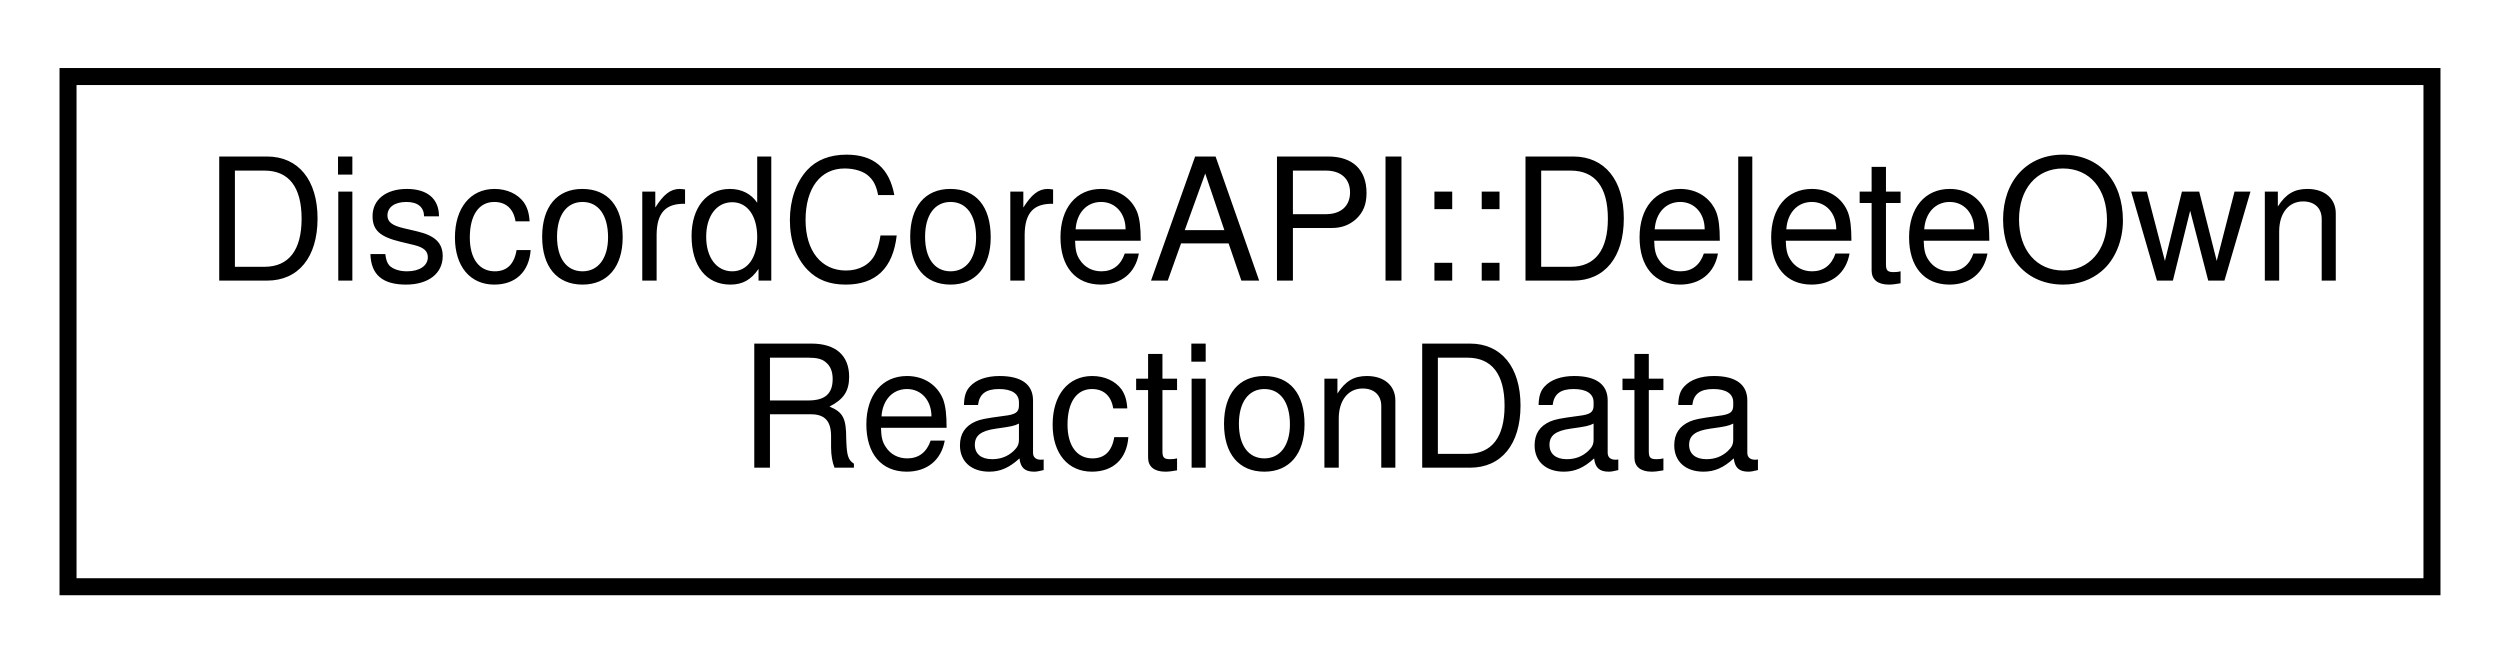
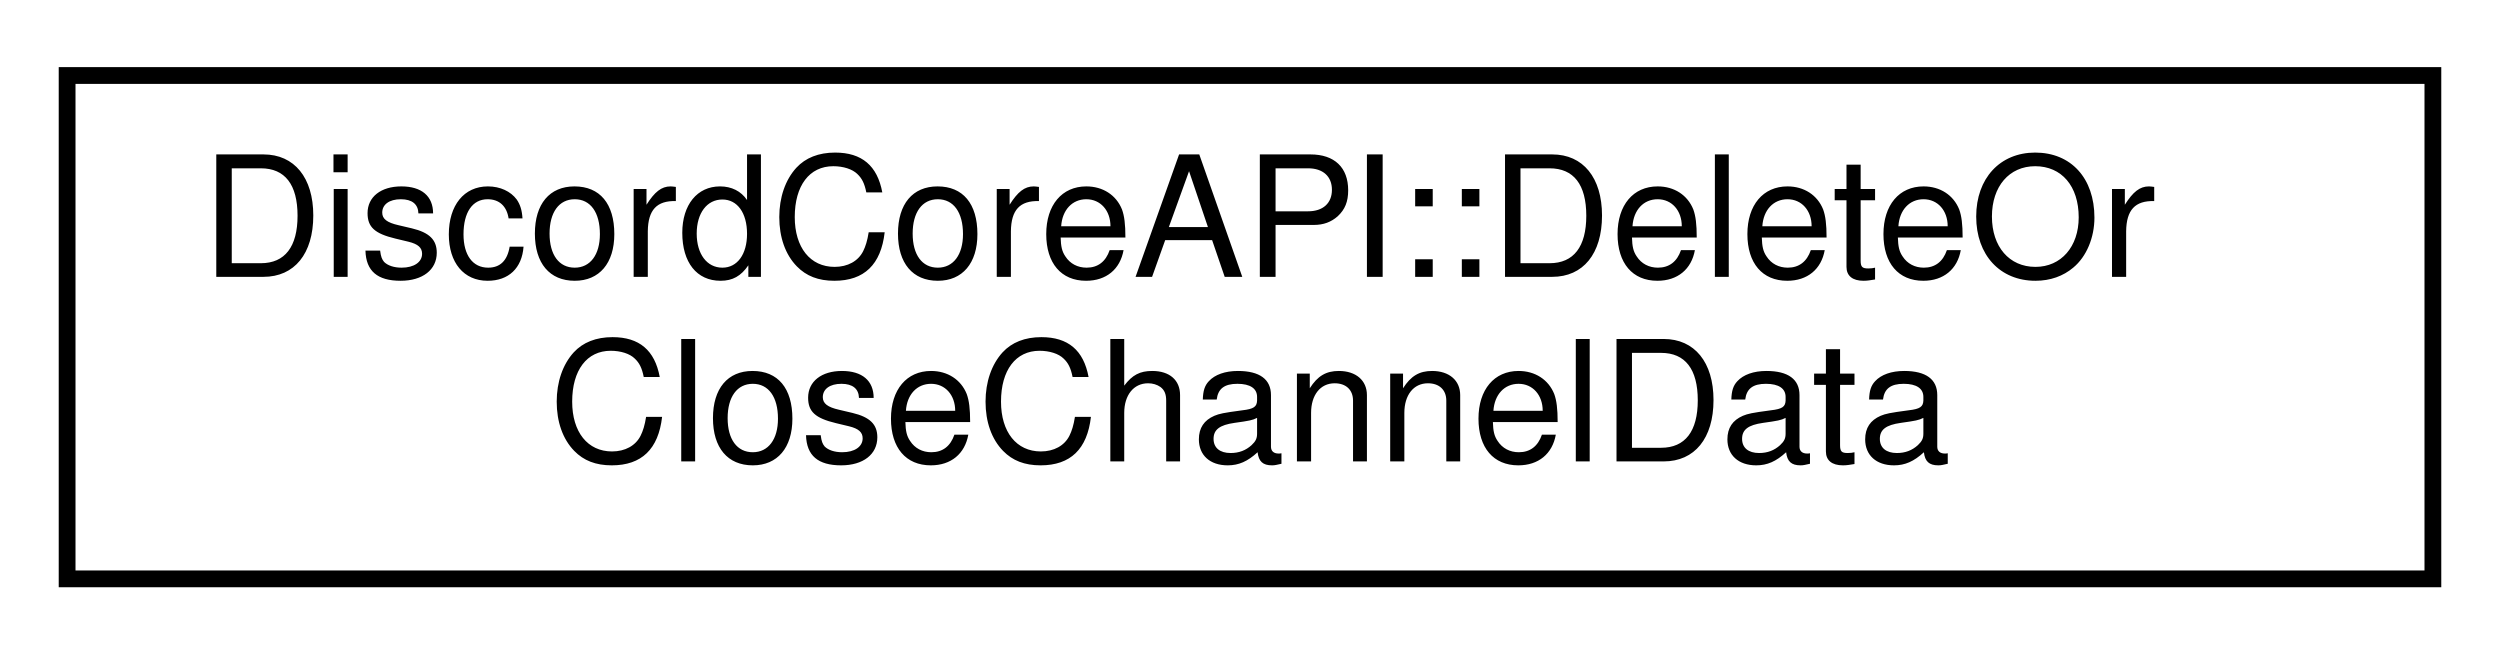
- <svg xmlns="http://www.w3.org/2000/svg" xmlns:xlink="http://www.w3.org/1999/xlink" width="147pt" height="39pt" viewBox="0.00 0.00 147.00 39.00">
+ <svg xmlns="http://www.w3.org/2000/svg" xmlns:xlink="http://www.w3.org/1999/xlink" width="149pt" height="39pt" viewBox="0.00 0.00 149.00 39.00">
  <g id="graph0" class="graph" transform="scale(1 1) rotate(0) translate(4 35)">
    <g id="node1" class="node">
      <g id="a_node1">
-         <a xlink:href="d6/d24/a03249.html" target="_top" xlink:title="For deleting one's own Reaction.">
-           <polygon fill="none" stroke="black" points="0,-0.5 0,-30.5 139,-30.5 139,-0.5 0,-0.5" />
-           <text text-anchor="start" x="8" y="-18.5" font-family="Helvetica,sans-Serif" font-size="10.00">DiscordCoreAPI::DeleteOwn</text>
-           <text text-anchor="middle" x="69.5" y="-7.5" font-family="Helvetica,sans-Serif" font-size="10.00">ReactionData</text>
+         <a xlink:href="dd/d80/a01893.html" target="_top" xlink:title="For deleting or closing a Channel.">
+           <polygon fill="none" stroke="black" points="0,-0.5 0,-30.5 141,-30.5 141,-0.5 0,-0.5" />
+           <text text-anchor="start" x="8" y="-18.5" font-family="Helvetica,sans-Serif" font-size="10.00">DiscordCoreAPI::DeleteOr</text>
+           <text text-anchor="middle" x="70.5" y="-7.5" font-family="Helvetica,sans-Serif" font-size="10.00">CloseChannelData</text>
        </a>
      </g>
    </g>
  </g>
</svg>
